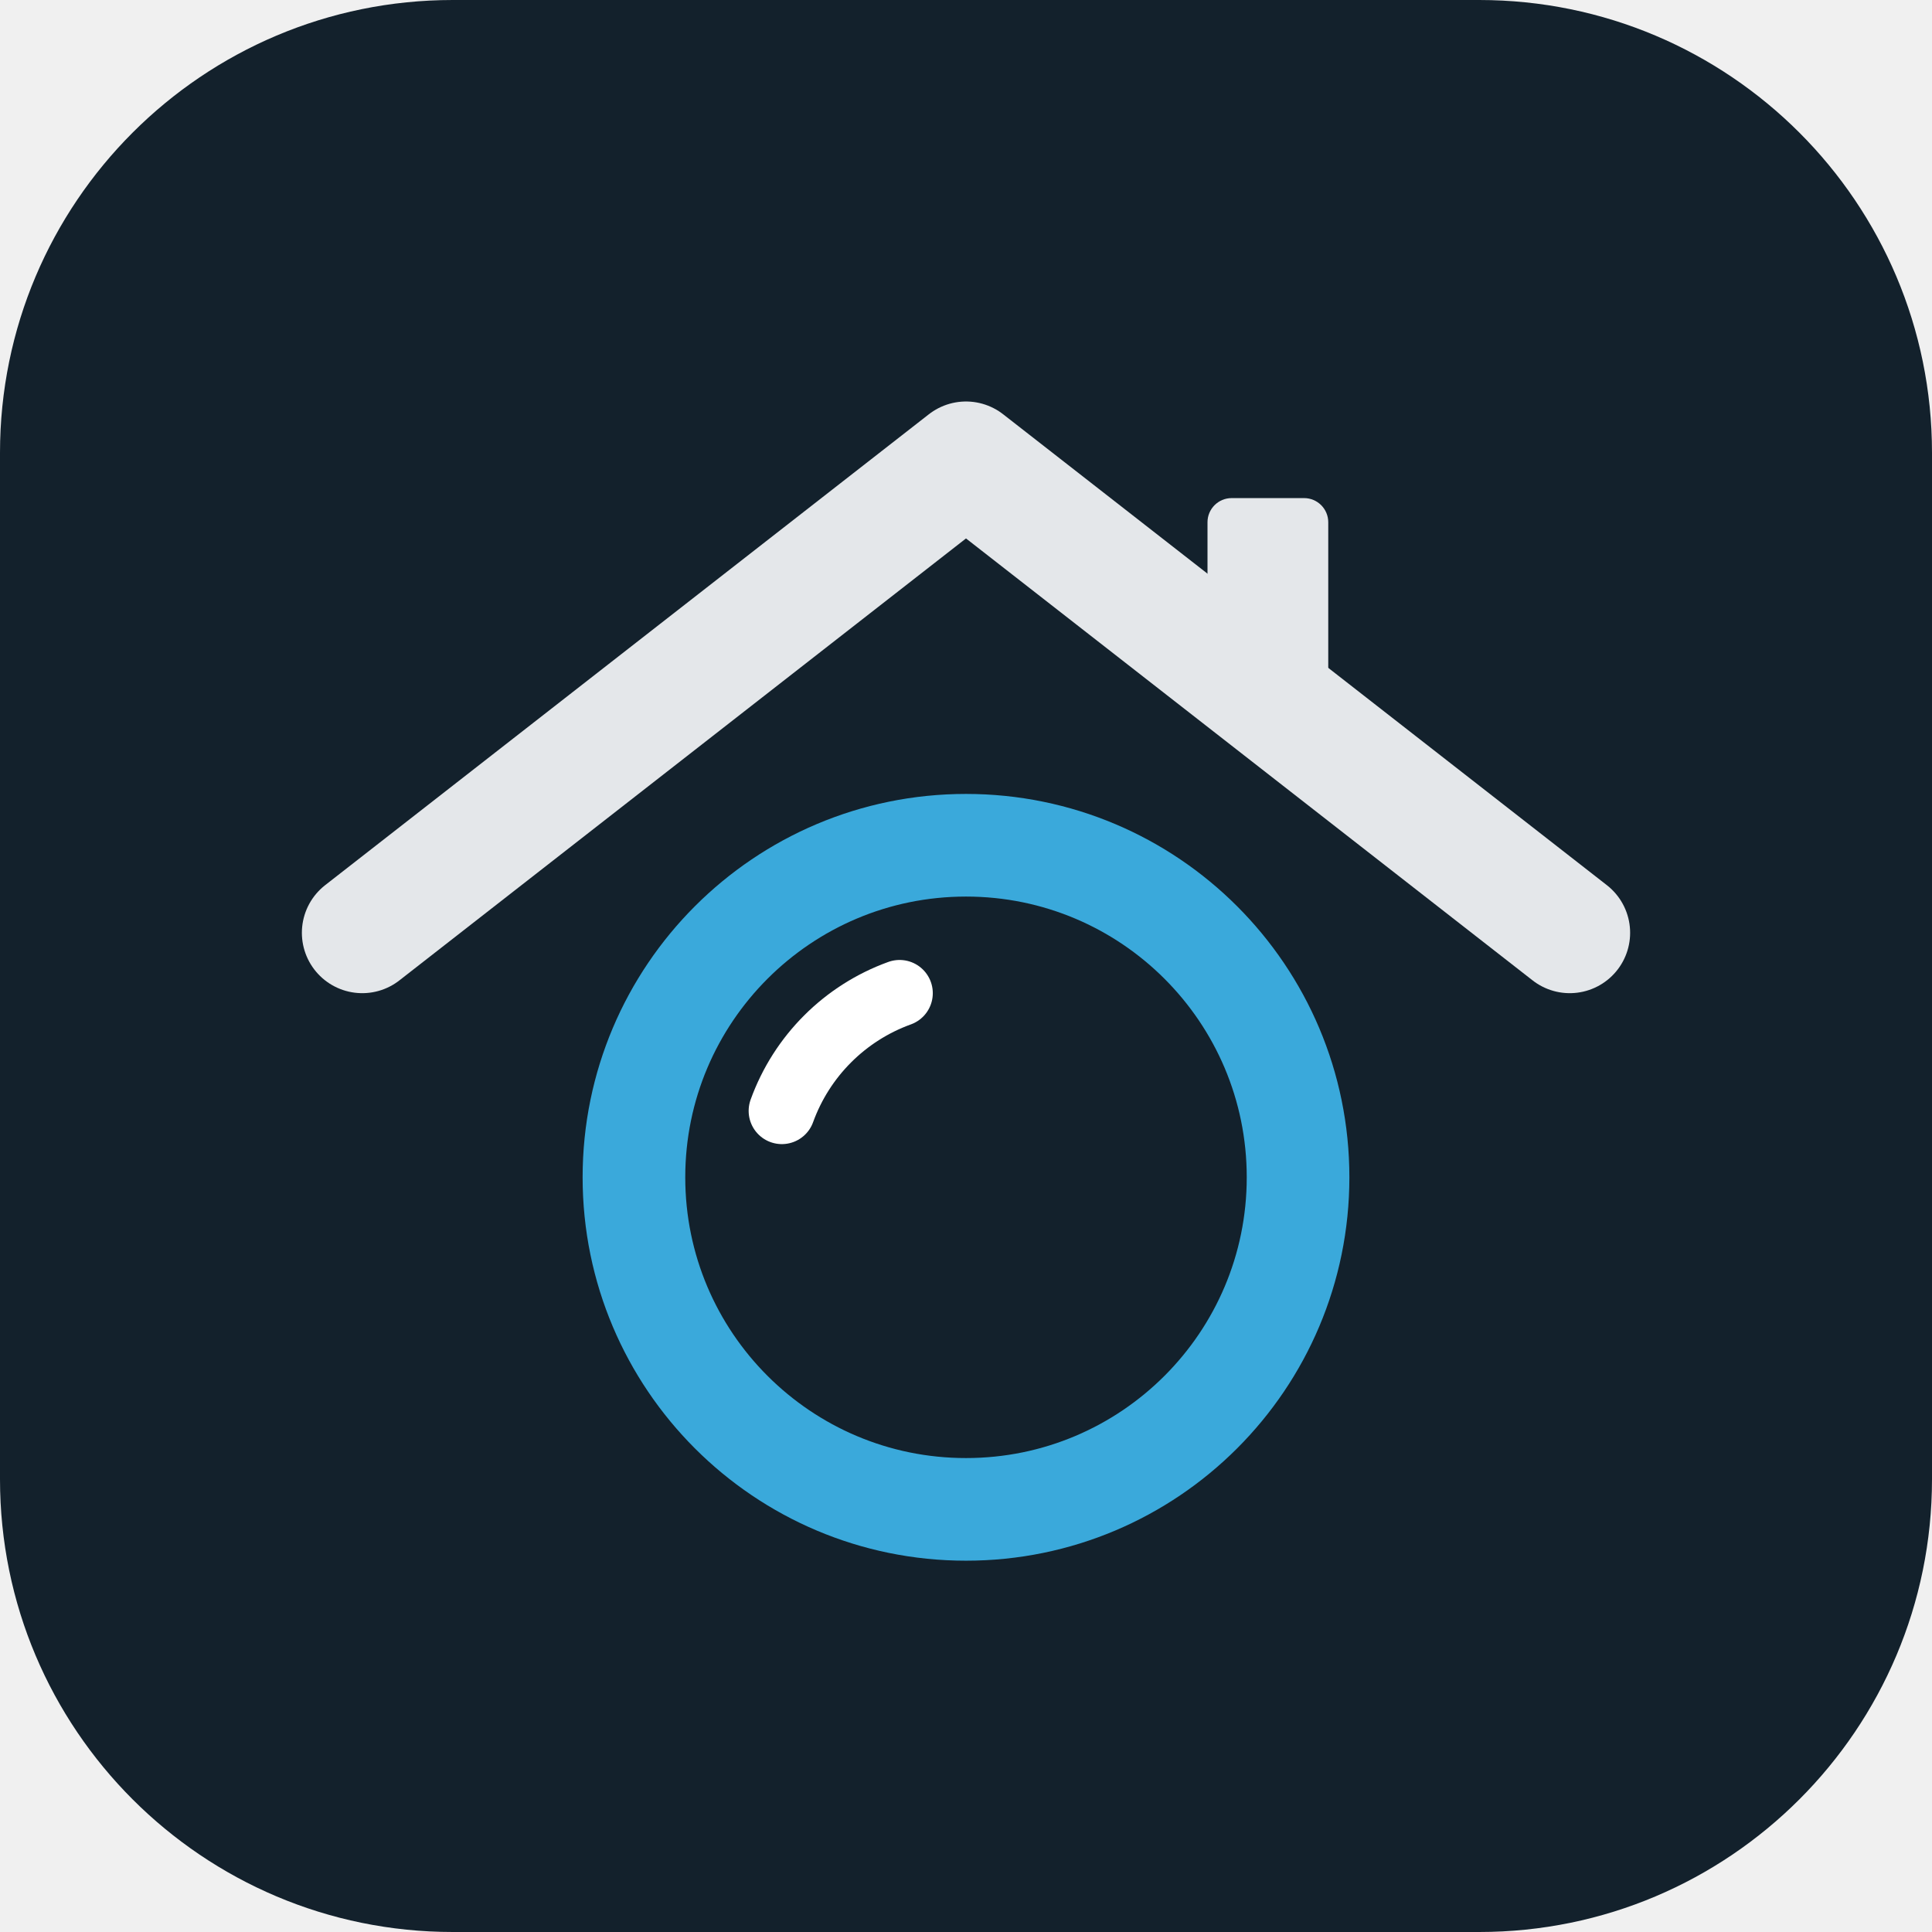
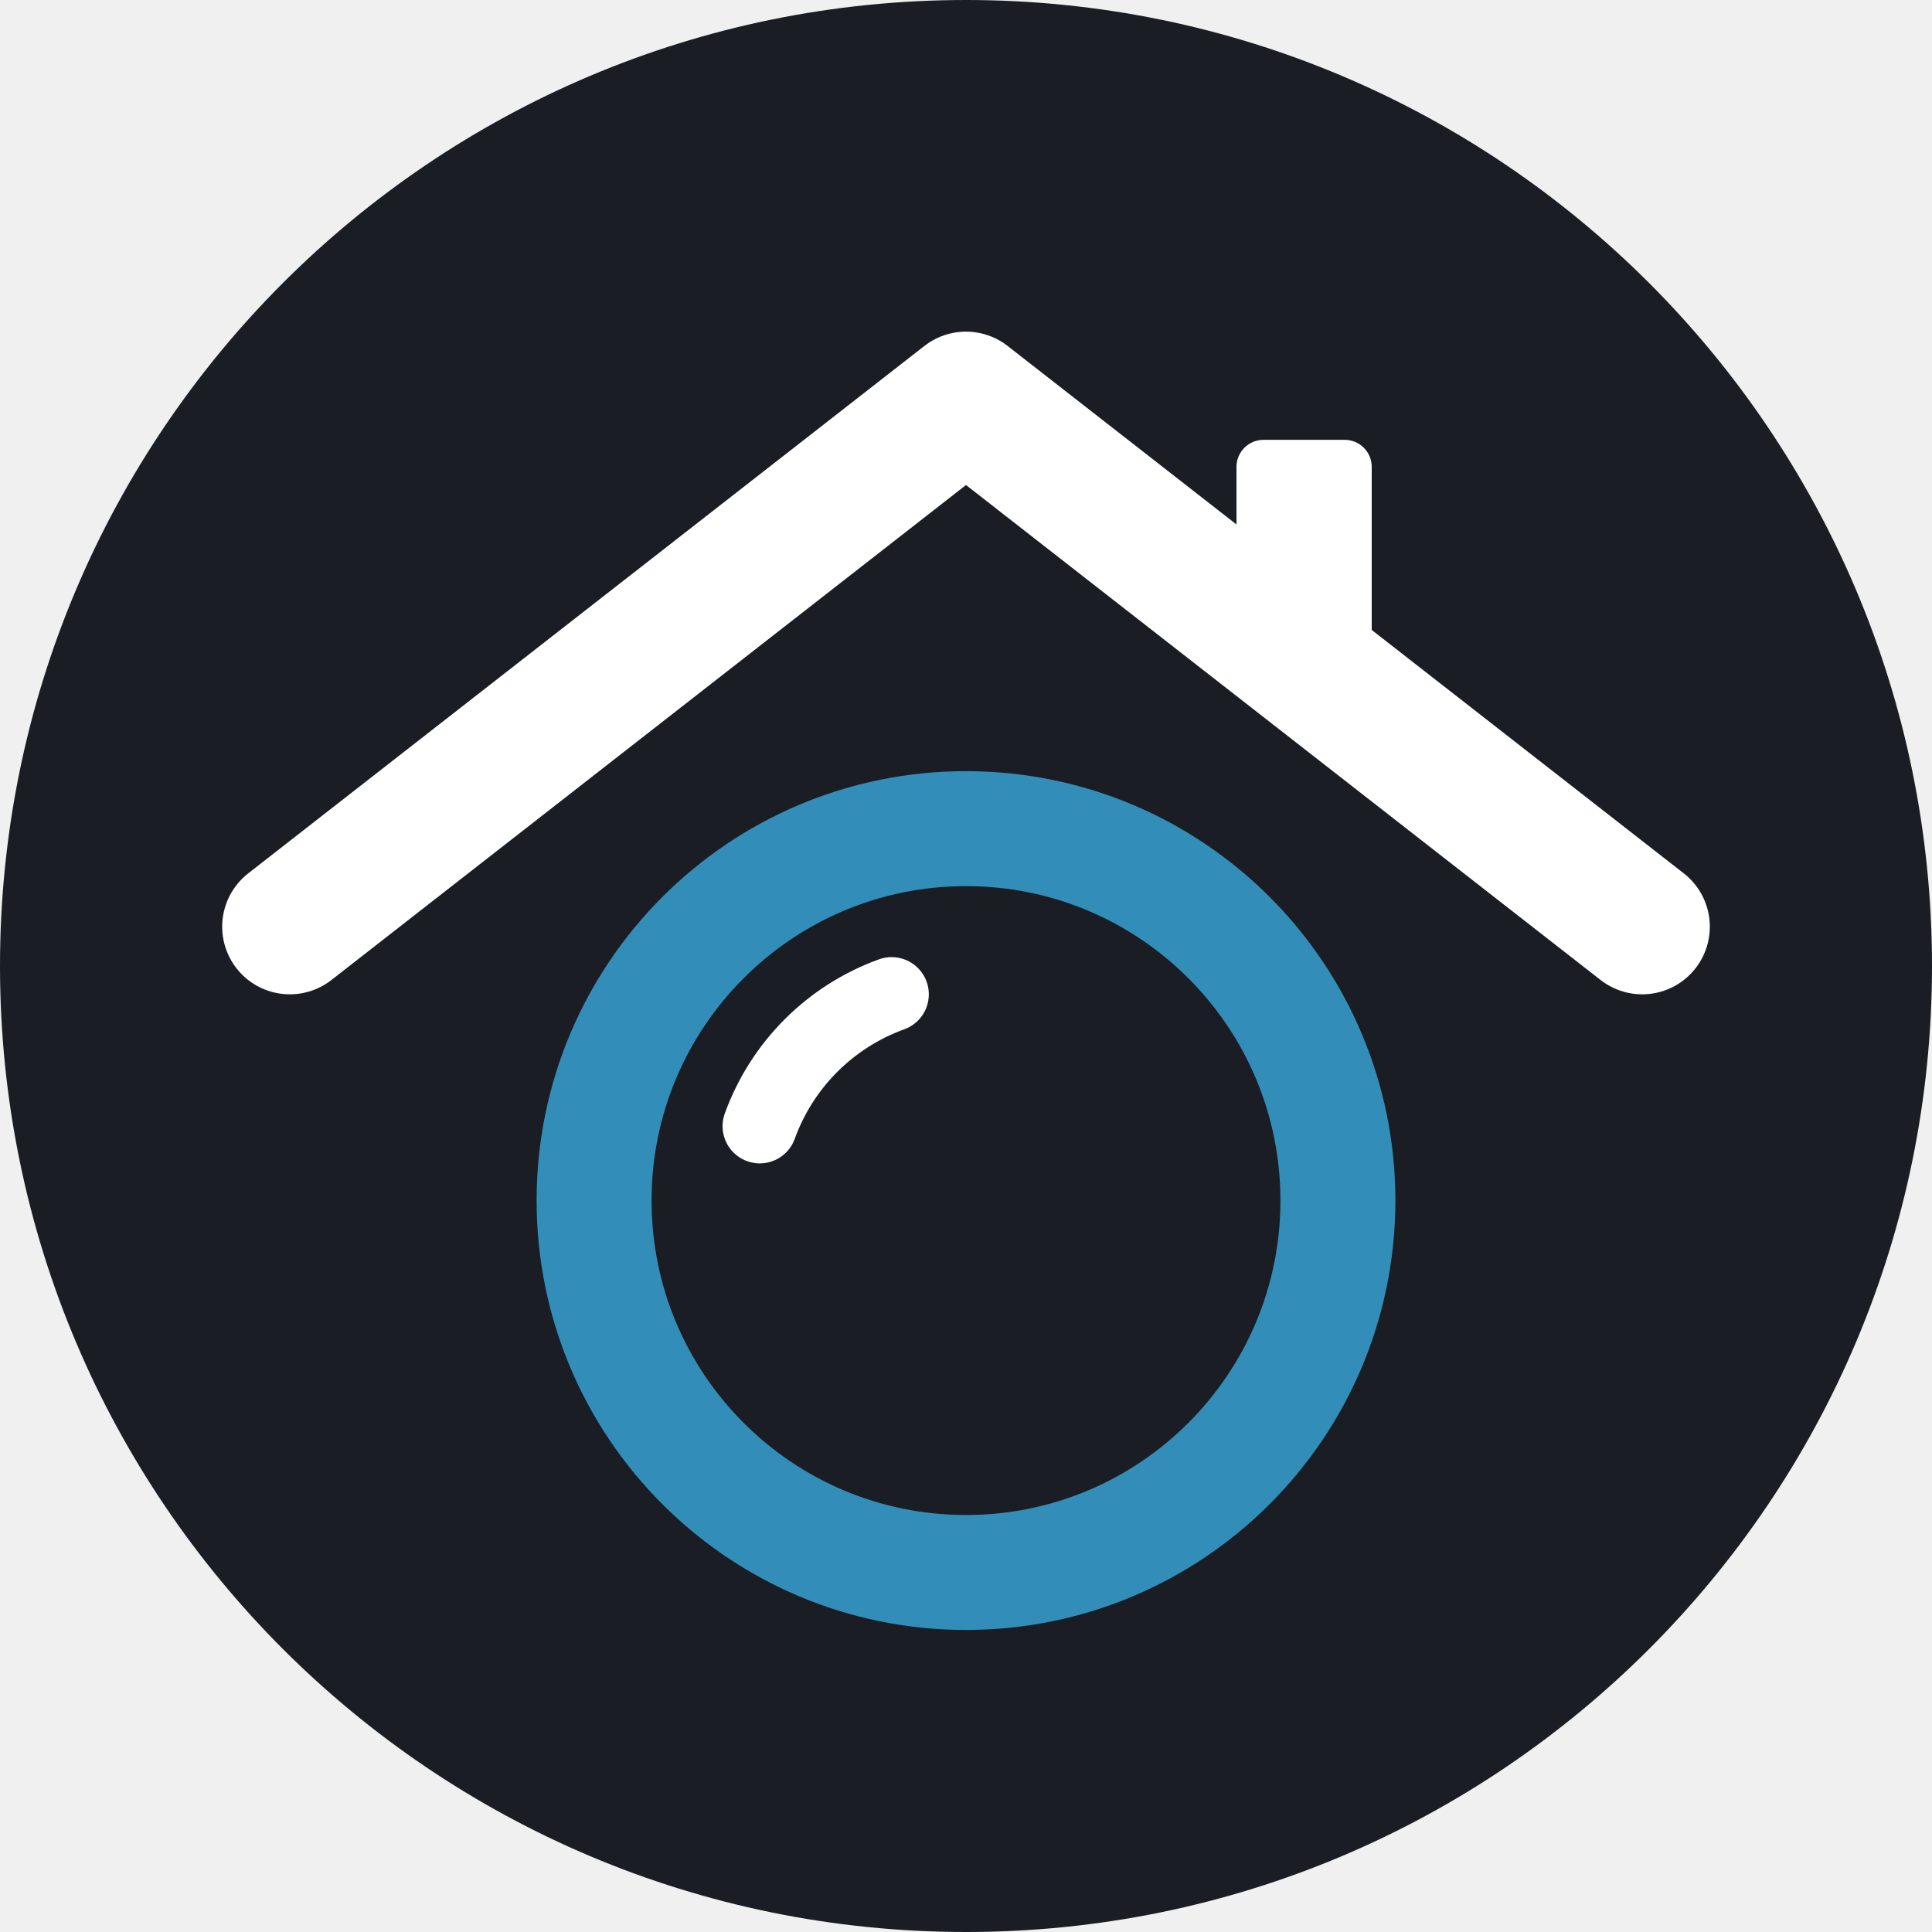
<svg xmlns="http://www.w3.org/2000/svg" viewBox="0 0 64 64" width="512" height="512">
-   <rect width="64" height="64" rx="15" fill="#13212C" />
-   <rect x="40" y="16.5" width="4" height="7.5" rx="0.8" fill="#E4E7EA" />
-   <path d="M12 30.9L32 15.3L52 30.9" fill="none" stroke="#E4E7EA" stroke-width="4" stroke-linecap="round" stroke-linejoin="round" />
-   <circle cx="32" cy="39" r="11" fill="none" stroke="#3AA9DB" stroke-width="3.4" />
-   <path d="M25.9 36.8A6.5 6.5 0 0 1 29.8 32.9" fill="none" stroke="#FFFFFF" stroke-width="2.2" stroke-linecap="round" />
+   <circle cx="32" cy="32" r="32" fill="#1A1E24" />
+   <g transform="translate(-3.84 -3.91) scale(1.12)">
+     <rect x="40" y="16.5" width="4" height="7.5" rx="0.8" fill="#FFFFFF" />
+     <path d="M12 30.9L32 15.3L52 30.9" fill="none" stroke="#FFFFFF" stroke-width="4" stroke-linecap="round" stroke-linejoin="round" />
+     <circle cx="32" cy="39" r="11" fill="none" stroke="#328EB9" stroke-width="3.4" />
+     <path d="M25.9 36.8A6.5 6.5 0 0 1 29.8 32.9" fill="none" stroke="#FFFFFF" stroke-width="2.2" stroke-linecap="round" />
+   </g>
</svg>
